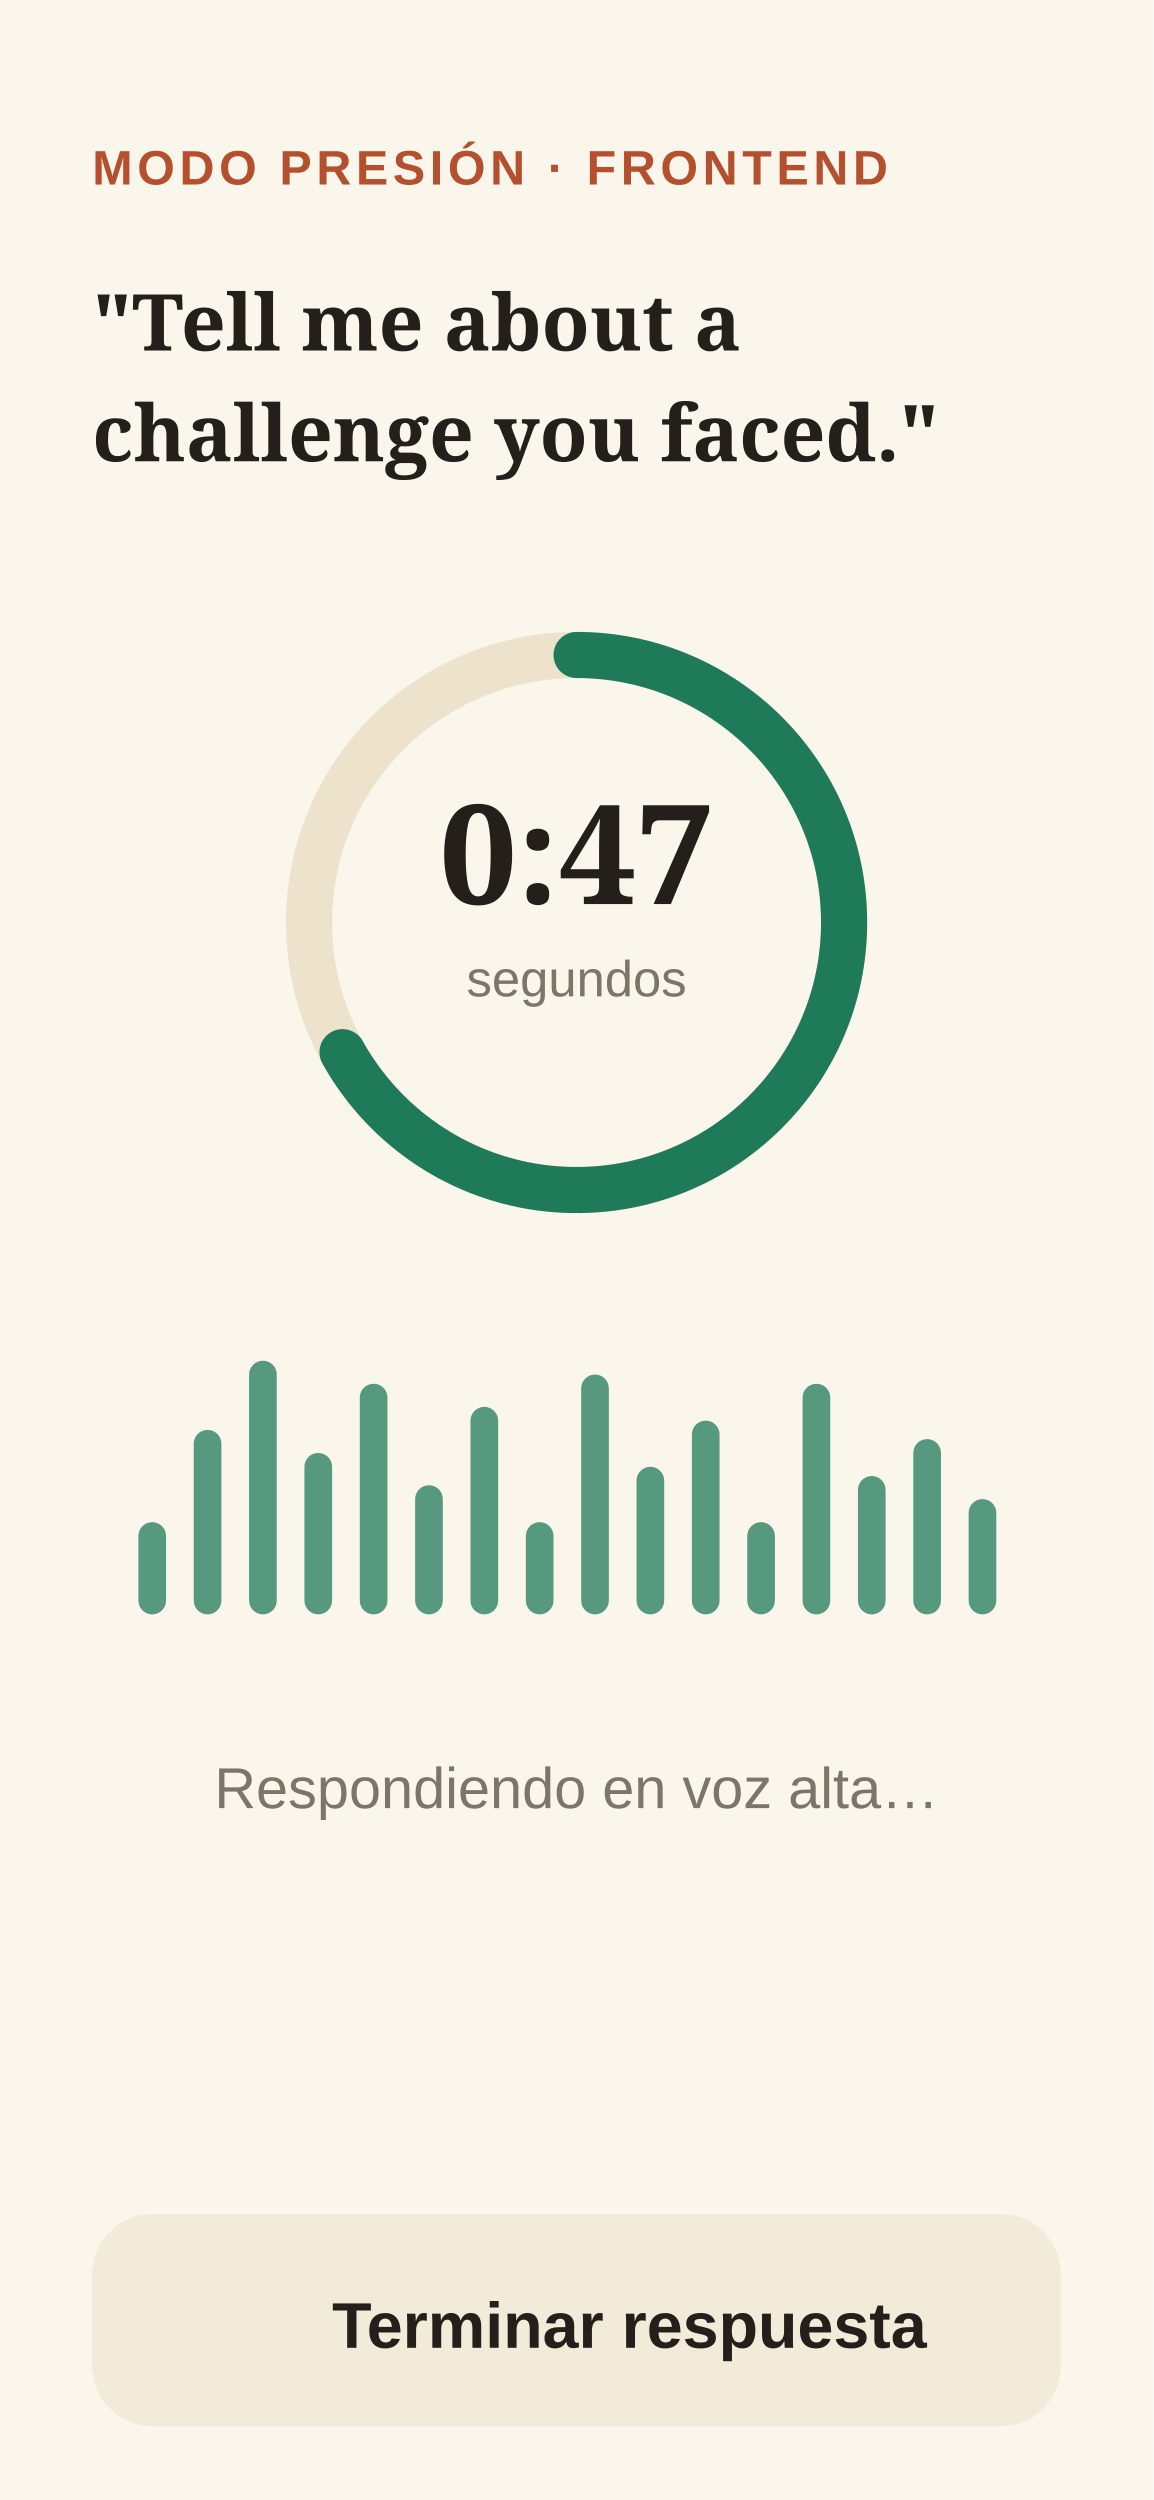
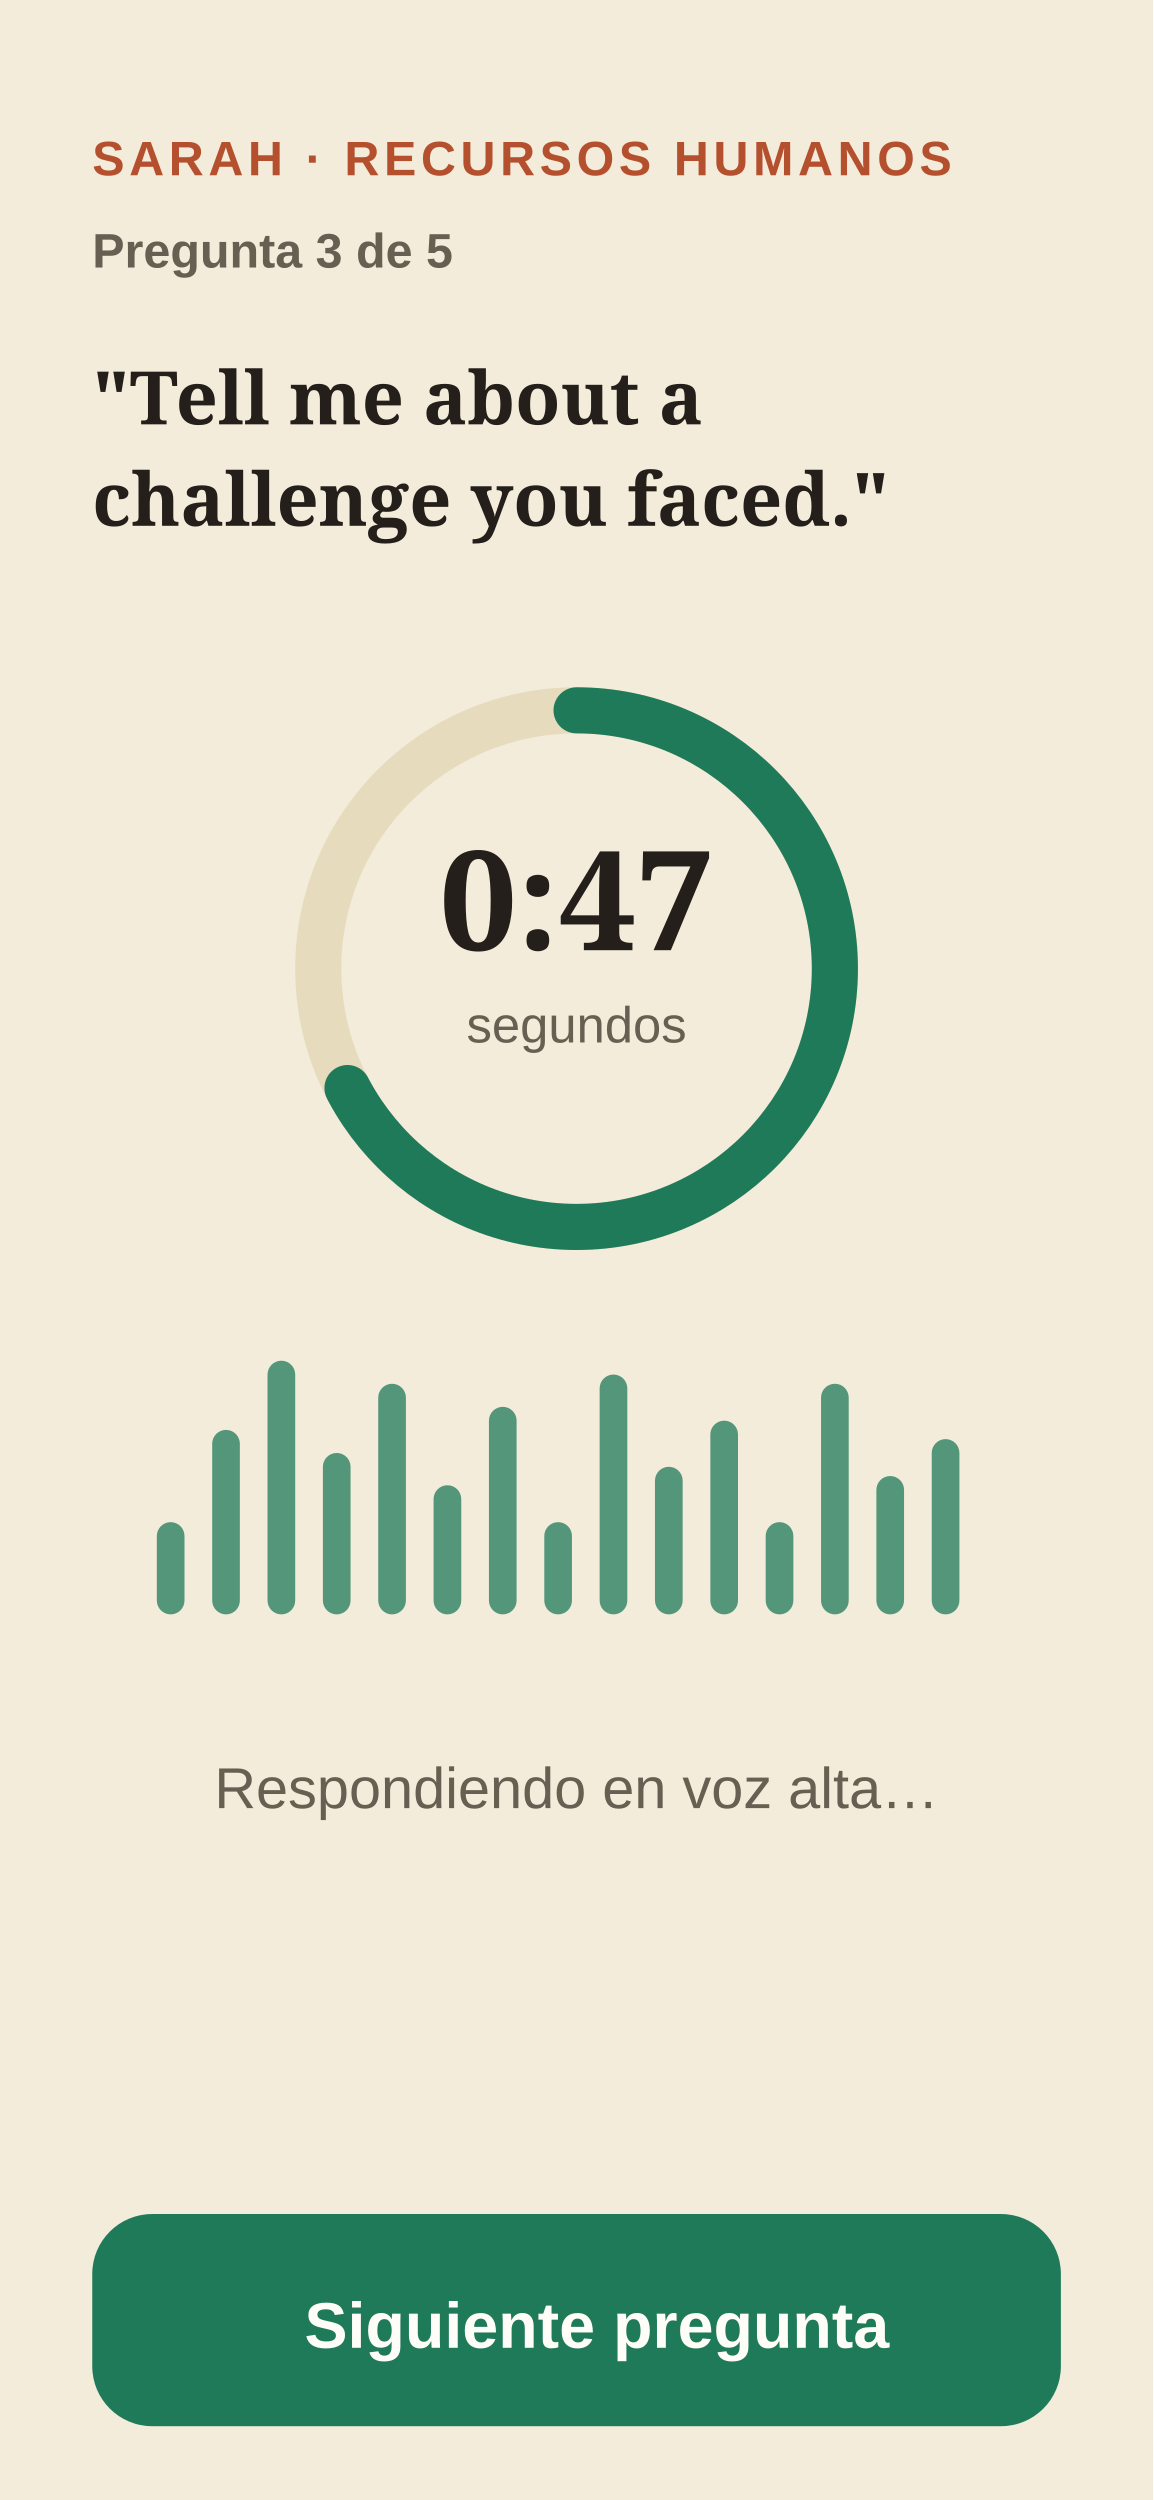
- <svg xmlns="http://www.w3.org/2000/svg" width="250" height="542" viewBox="0 0 250 542" role="img" aria-label="Responde bajo presión, con cronómetro">
-   <rect width="250" height="542" fill="#FAF6EC" />
-   <text x="20" y="40" font-family="Arial, sans-serif" font-size="10.5" font-weight="700" letter-spacing="1" fill="#B5502F">MODO PRESIÓN · FRONTEND</text>
-   <text x="20" y="76" font-family="Georgia, serif" font-size="17" font-weight="700" fill="#241F1A">"Tell me about a</text>
-   <text x="20" y="100" font-family="Georgia, serif" font-size="17" font-weight="700" fill="#241F1A">challenge you faced."</text>
-   <circle cx="125" cy="200" r="58" fill="none" stroke="#EDE3CC" stroke-width="10" />
-   <circle cx="125" cy="200" r="58" fill="none" stroke="#1F7A5A" stroke-width="10" stroke-linecap="round" stroke-dasharray="364" stroke-dashoffset="120" transform="rotate(-90 125 200)" />
-   <text x="125" y="196" font-family="Georgia, serif" font-size="30" font-weight="700" fill="#241F1A" text-anchor="middle">0:47</text>
-   <text x="125" y="216" font-family="Arial, sans-serif" font-size="11" fill="#7C7568" text-anchor="middle">segundos</text>
+ <svg xmlns="http://www.w3.org/2000/svg" width="250" height="542" viewBox="0 0 250 542" role="img" aria-label="Una voz te entrevista, pregunta tras pregunta">
+   <rect width="250" height="542" fill="#F3ECDA" />
+   <text x="20" y="38" font-family="Arial, sans-serif" font-size="10.5" font-weight="700" letter-spacing="1" fill="#B5502F">SARAH · RECURSOS HUMANOS</text>
+   <text x="20" y="58" font-family="Arial, sans-serif" font-size="10.5" font-weight="700" fill="#665F52">Pregunta 3 de 5</text>
+   <text x="20" y="92" font-family="Georgia, serif" font-size="16" font-weight="700" fill="#241F1A">"Tell me about a</text>
+   <text x="20" y="114" font-family="Georgia, serif" font-size="16" font-weight="700" fill="#241F1A">challenge you faced."</text>
+   <circle cx="125" cy="210" r="56" fill="none" stroke="#E7DBBE" stroke-width="10" />
+   <circle cx="125" cy="210" r="56" fill="none" stroke="#1F7A5A" stroke-width="10" stroke-linecap="round" stroke-dasharray="352" stroke-dashoffset="115" transform="rotate(-90 125 210)" />
+   <text x="125" y="206" font-family="Georgia, serif" font-size="30" font-weight="700" fill="#241F1A" text-anchor="middle">0:47</text>
+   <text x="125" y="226" font-family="Arial, sans-serif" font-size="11" fill="#665F52" text-anchor="middle">segundos</text>
  <g fill="#1F7A5A" opacity="0.75">
-     <rect x="30" y="330" width="6" height="20" rx="3" />
-     <rect x="42" y="310" width="6" height="40" rx="3" />
-     <rect x="54" y="295" width="6" height="55" rx="3" />
-     <rect x="66" y="315" width="6" height="35" rx="3" />
-     <rect x="78" y="300" width="6" height="50" rx="3" />
-     <rect x="90" y="322" width="6" height="28" rx="3" />
-     <rect x="102" y="305" width="6" height="45" rx="3" />
-     <rect x="114" y="330" width="6" height="20" rx="3" />
-     <rect x="126" y="298" width="6" height="52" rx="3" />
-     <rect x="138" y="318" width="6" height="32" rx="3" />
-     <rect x="150" y="308" width="6" height="42" rx="3" />
-     <rect x="162" y="330" width="6" height="20" rx="3" />
-     <rect x="174" y="300" width="6" height="50" rx="3" />
-     <rect x="186" y="320" width="6" height="30" rx="3" />
-     <rect x="198" y="312" width="6" height="38" rx="3" />
-     <rect x="210" y="325" width="6" height="25" rx="3" />
+     <rect x="34" y="330" width="6" height="20" rx="3" />
+     <rect x="46" y="310" width="6" height="40" rx="3" />
+     <rect x="58" y="295" width="6" height="55" rx="3" />
+     <rect x="70" y="315" width="6" height="35" rx="3" />
+     <rect x="82" y="300" width="6" height="50" rx="3" />
+     <rect x="94" y="322" width="6" height="28" rx="3" />
+     <rect x="106" y="305" width="6" height="45" rx="3" />
+     <rect x="118" y="330" width="6" height="20" rx="3" />
+     <rect x="130" y="298" width="6" height="52" rx="3" />
+     <rect x="142" y="318" width="6" height="32" rx="3" />
+     <rect x="154" y="308" width="6" height="42" rx="3" />
+     <rect x="166" y="330" width="6" height="20" rx="3" />
+     <rect x="178" y="300" width="6" height="50" rx="3" />
+     <rect x="190" y="320" width="6" height="30" rx="3" />
+     <rect x="202" y="312" width="6" height="38" rx="3" />
  </g>
-   <text x="125" y="392" font-family="Arial, sans-serif" font-size="12.5" fill="#7C7568" text-anchor="middle">Respondiendo en voz alta…</text>
-   <rect x="20" y="480" width="210" height="46" rx="13" fill="#F2EBDA" />
-   <text x="72" y="509" font-family="Arial, sans-serif" font-size="14" font-weight="700" fill="#241F1A">Terminar respuesta</text>
+   <text x="125" y="392" font-family="Arial, sans-serif" font-size="12.5" fill="#665F52" text-anchor="middle">Respondiendo en voz alta…</text>
+   <rect x="20" y="480" width="210" height="46" rx="13" fill="#1F7A5A" />
+   <text x="66" y="509" font-family="Arial, sans-serif" font-size="14" font-weight="700" fill="#FFFDF7">Siguiente pregunta</text>
</svg>
